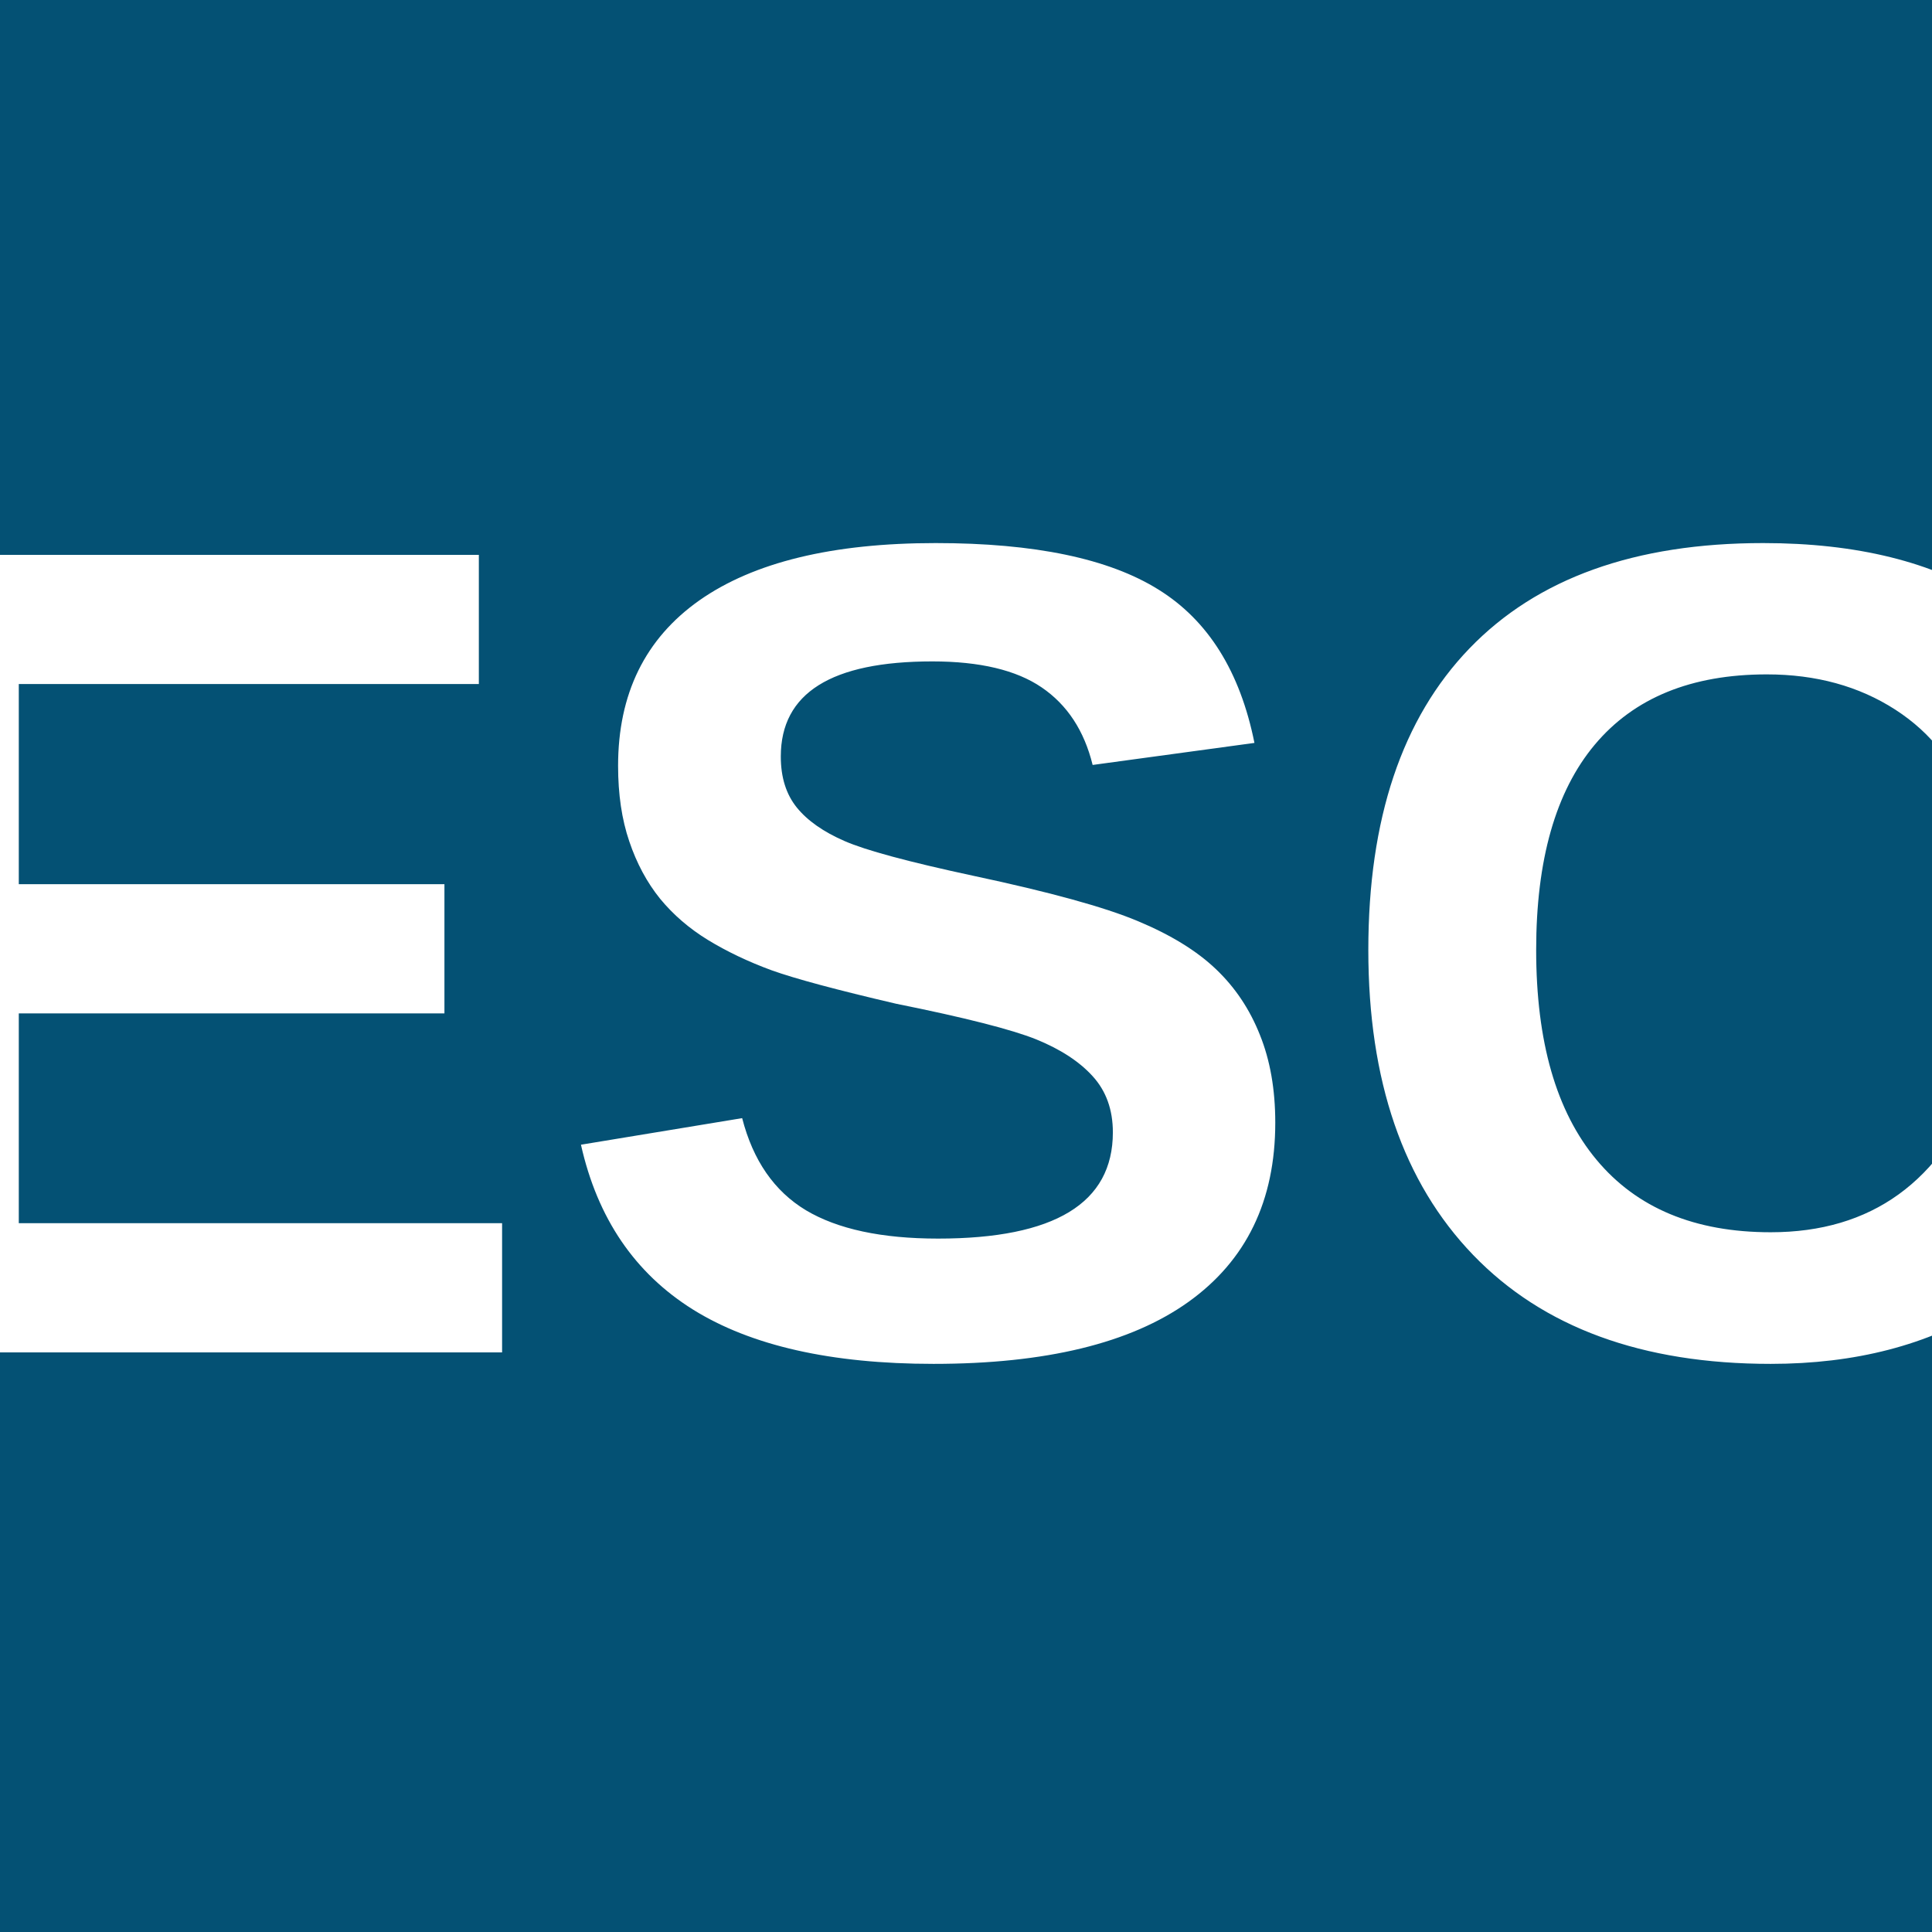
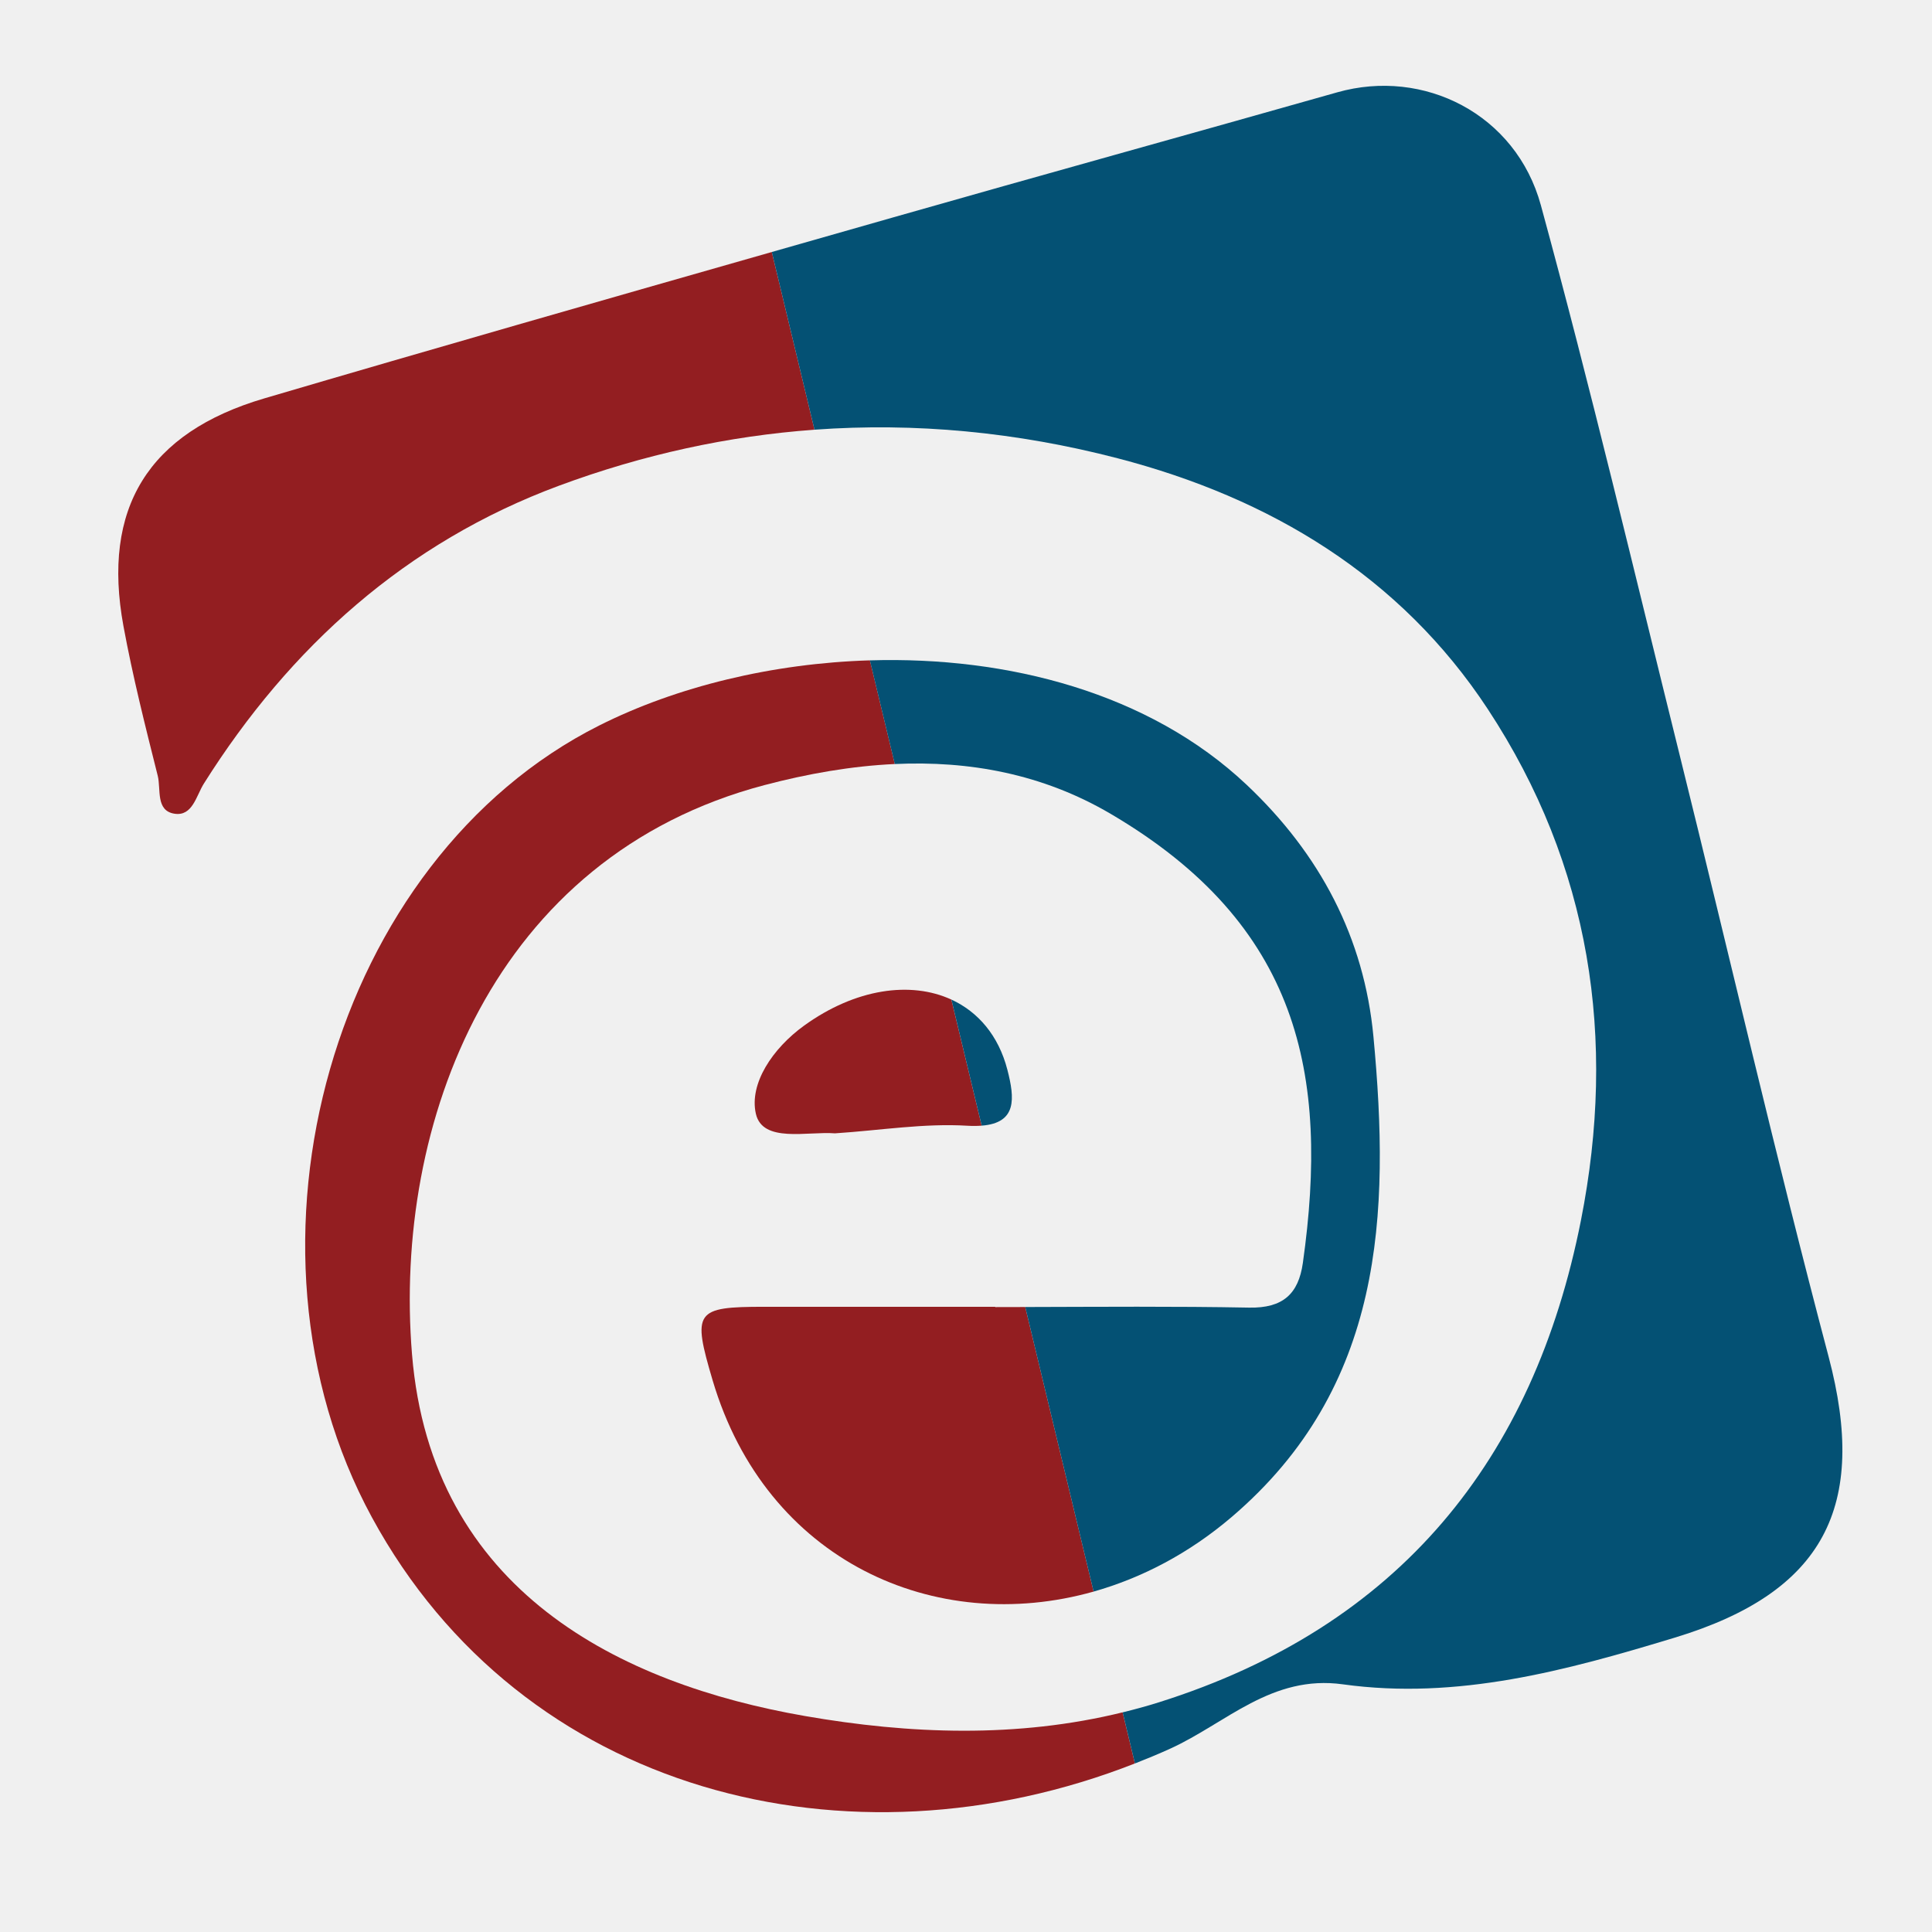
- <svg xmlns="http://www.w3.org/2000/svg" viewBox="0 0 100 100">
-   <rect width="100" height="100" fill="#045174" />
-   <text x="50" y="70" font-size="60" font-weight="bold" fill="white" text-anchor="middle" font-family="Arial">ESC</text>
+ <svg xmlns="http://www.w3.org/2000/svg" version="1.1" id="Layer_1" x="0px" y="0px" viewBox="0 0 2048 2048" style="enable-background:new 0 0 2048 2048;" xml:space="preserve">
+   <style type="text/css">
+ 	.st0{fill:none;}
+ 	.st1{fill:#931E21;}
+ 	.st2{fill:#045174;}
+ </style>
+   <g>
+     <g>
+       <path class="st0" d="M755.4,1463.14c-21.66-73.2-18.73-77.91,54.84-77.9c81.58,0.01,163.16,0,244.75,0c0,0.11,0,0.21,0,0.32    c10.6,0,21.21-0.05,31.81-0.07l-46.19-192.25c-4.49,0.35-9.44,0.43-15.14,0.09c-45.81-2.79-92.27,4.89-140.33,8.06    c-29.02-2.33-76.74,10.64-83.89-20.77c-7.23-31.79,17.58-69.19,51.13-93.42c54.53-39.39,113.07-47.43,156.13-27.61L948.52,809.9    c-46.04,2.14-92.32,10.29-137.93,22.29c-288.08,75.79-393.93,358.36-373.85,603.44c20.59,251.23,221.49,349.48,416.42,383.41    c110.92,19.31,225.06,23.61,336.86-3.87l-30.76-128.03C991.64,1734.48,812.19,1655.03,755.4,1463.14z" />
+       <path class="st1" d="M853.17,1819.03c-194.92-33.93-395.83-132.17-416.42-383.41c-20.08-245.08,85.77-527.64,373.85-603.44    c45.6-12,91.89-20.15,137.93-22.29l-26.4-109.89c-103.42,3.12-205,27.86-286.89,69.03c-282.55,142.04-398.27,550.02-241.05,839.33    c159.44,293.4,505.71,380.02,808.86,260.98l-13.02-54.19C1078.23,1842.65,964.08,1838.34,853.17,1819.03z" />
+       <path class="st1" d="M280.3,422.27c-123.56,36.34-172.38,116.68-149.45,241.36c9.81,53.32,23.13,106.06,36.35,158.69    c3.58,14.25-2.44,37.16,17.8,40.26c19.14,2.93,22.99-19.05,31.11-31.95c91.37-145.14,214.71-255.81,376.47-315.77    c88.99-32.99,179.52-52.73,270.81-59.35l-45.25-188.37C638.69,318.31,459.29,369.62,280.3,422.27z" />
+       <path class="st1" d="M1054.99,1385.25c-81.58,0-163.16,0.01-244.75,0c-73.57-0.01-76.5,4.7-54.84,77.9    c56.78,191.89,236.24,271.33,403.87,224l-72.47-301.65c-10.6,0.03-21.21,0.07-31.81,0.07    C1054.99,1385.46,1054.99,1385.35,1054.99,1385.25z" />
+       <path class="st1" d="M852.38,1087.2c-33.55,24.23-58.36,61.63-51.13,93.42c7.15,31.41,54.87,18.44,83.89,20.77    c48.06-3.17,94.52-10.86,140.33-8.06c5.7,0.35,10.65,0.26,15.14-0.09l-32.11-133.65C965.44,1039.77,906.91,1047.82,852.38,1087.2z    " />
+       <path class="st2" d="M1423.54,1785.46c121.38,16.85,236.96-14.63,351.87-49.52c157.99-47.96,205.08-138.75,162.95-297.93    c-55.93-211.32-104.99-424.42-157.6-636.61c-48.3-194.79-94.55-390.14-147.35-583.74c-26.42-96.89-124.27-145.75-215.8-119.81    c-156.73,44.42-313.77,87.81-470.43,132.48c-43.02,12.27-86.03,24.53-129.05,36.8l45.25,188.37    c106.58-7.74,214.2,2.41,321.63,30.37c161.21,41.96,299.28,124.62,392.13,265.83c109.17,166.04,136.73,349.77,98.72,541.97    c-50.14,253.56-192.76,430.61-447.37,510.84c-12.78,4.03-25.6,7.5-38.45,10.66l13.02,54.19c12.54-4.92,25.03-10.07,37.4-15.7    C1299.71,1826.71,1347.89,1774.96,1423.54,1785.46z" />
+       <path class="st2" d="M1177.15,862.6c200.32,117.54,232.15,276.26,203.93,476.18c-4.66,33-21.29,48.02-56.89,47.35    c-79.11-1.5-158.26-0.82-237.4-0.64l72.47,301.65c51.16-14.45,101.24-40.56,146.37-79.07    c161.36-137.69,167.96-320.86,150.27-509.23c-9.82-104.59-56.45-193.41-134.57-267.09c-103.17-97.3-253.04-136.15-399.23-131.74    l26.4,109.89C1027.04,806.26,1104.81,820.15,1177.15,862.6z" />
+       <path class="st2" d="M1067.86,1133.96c-9.36-36.25-31.02-61.32-59.35-74.37l32.11,133.65    C1078.21,1190.34,1075.71,1164.34,1067.86,1133.96z" />
+     </g>
+   </g>
</svg>
